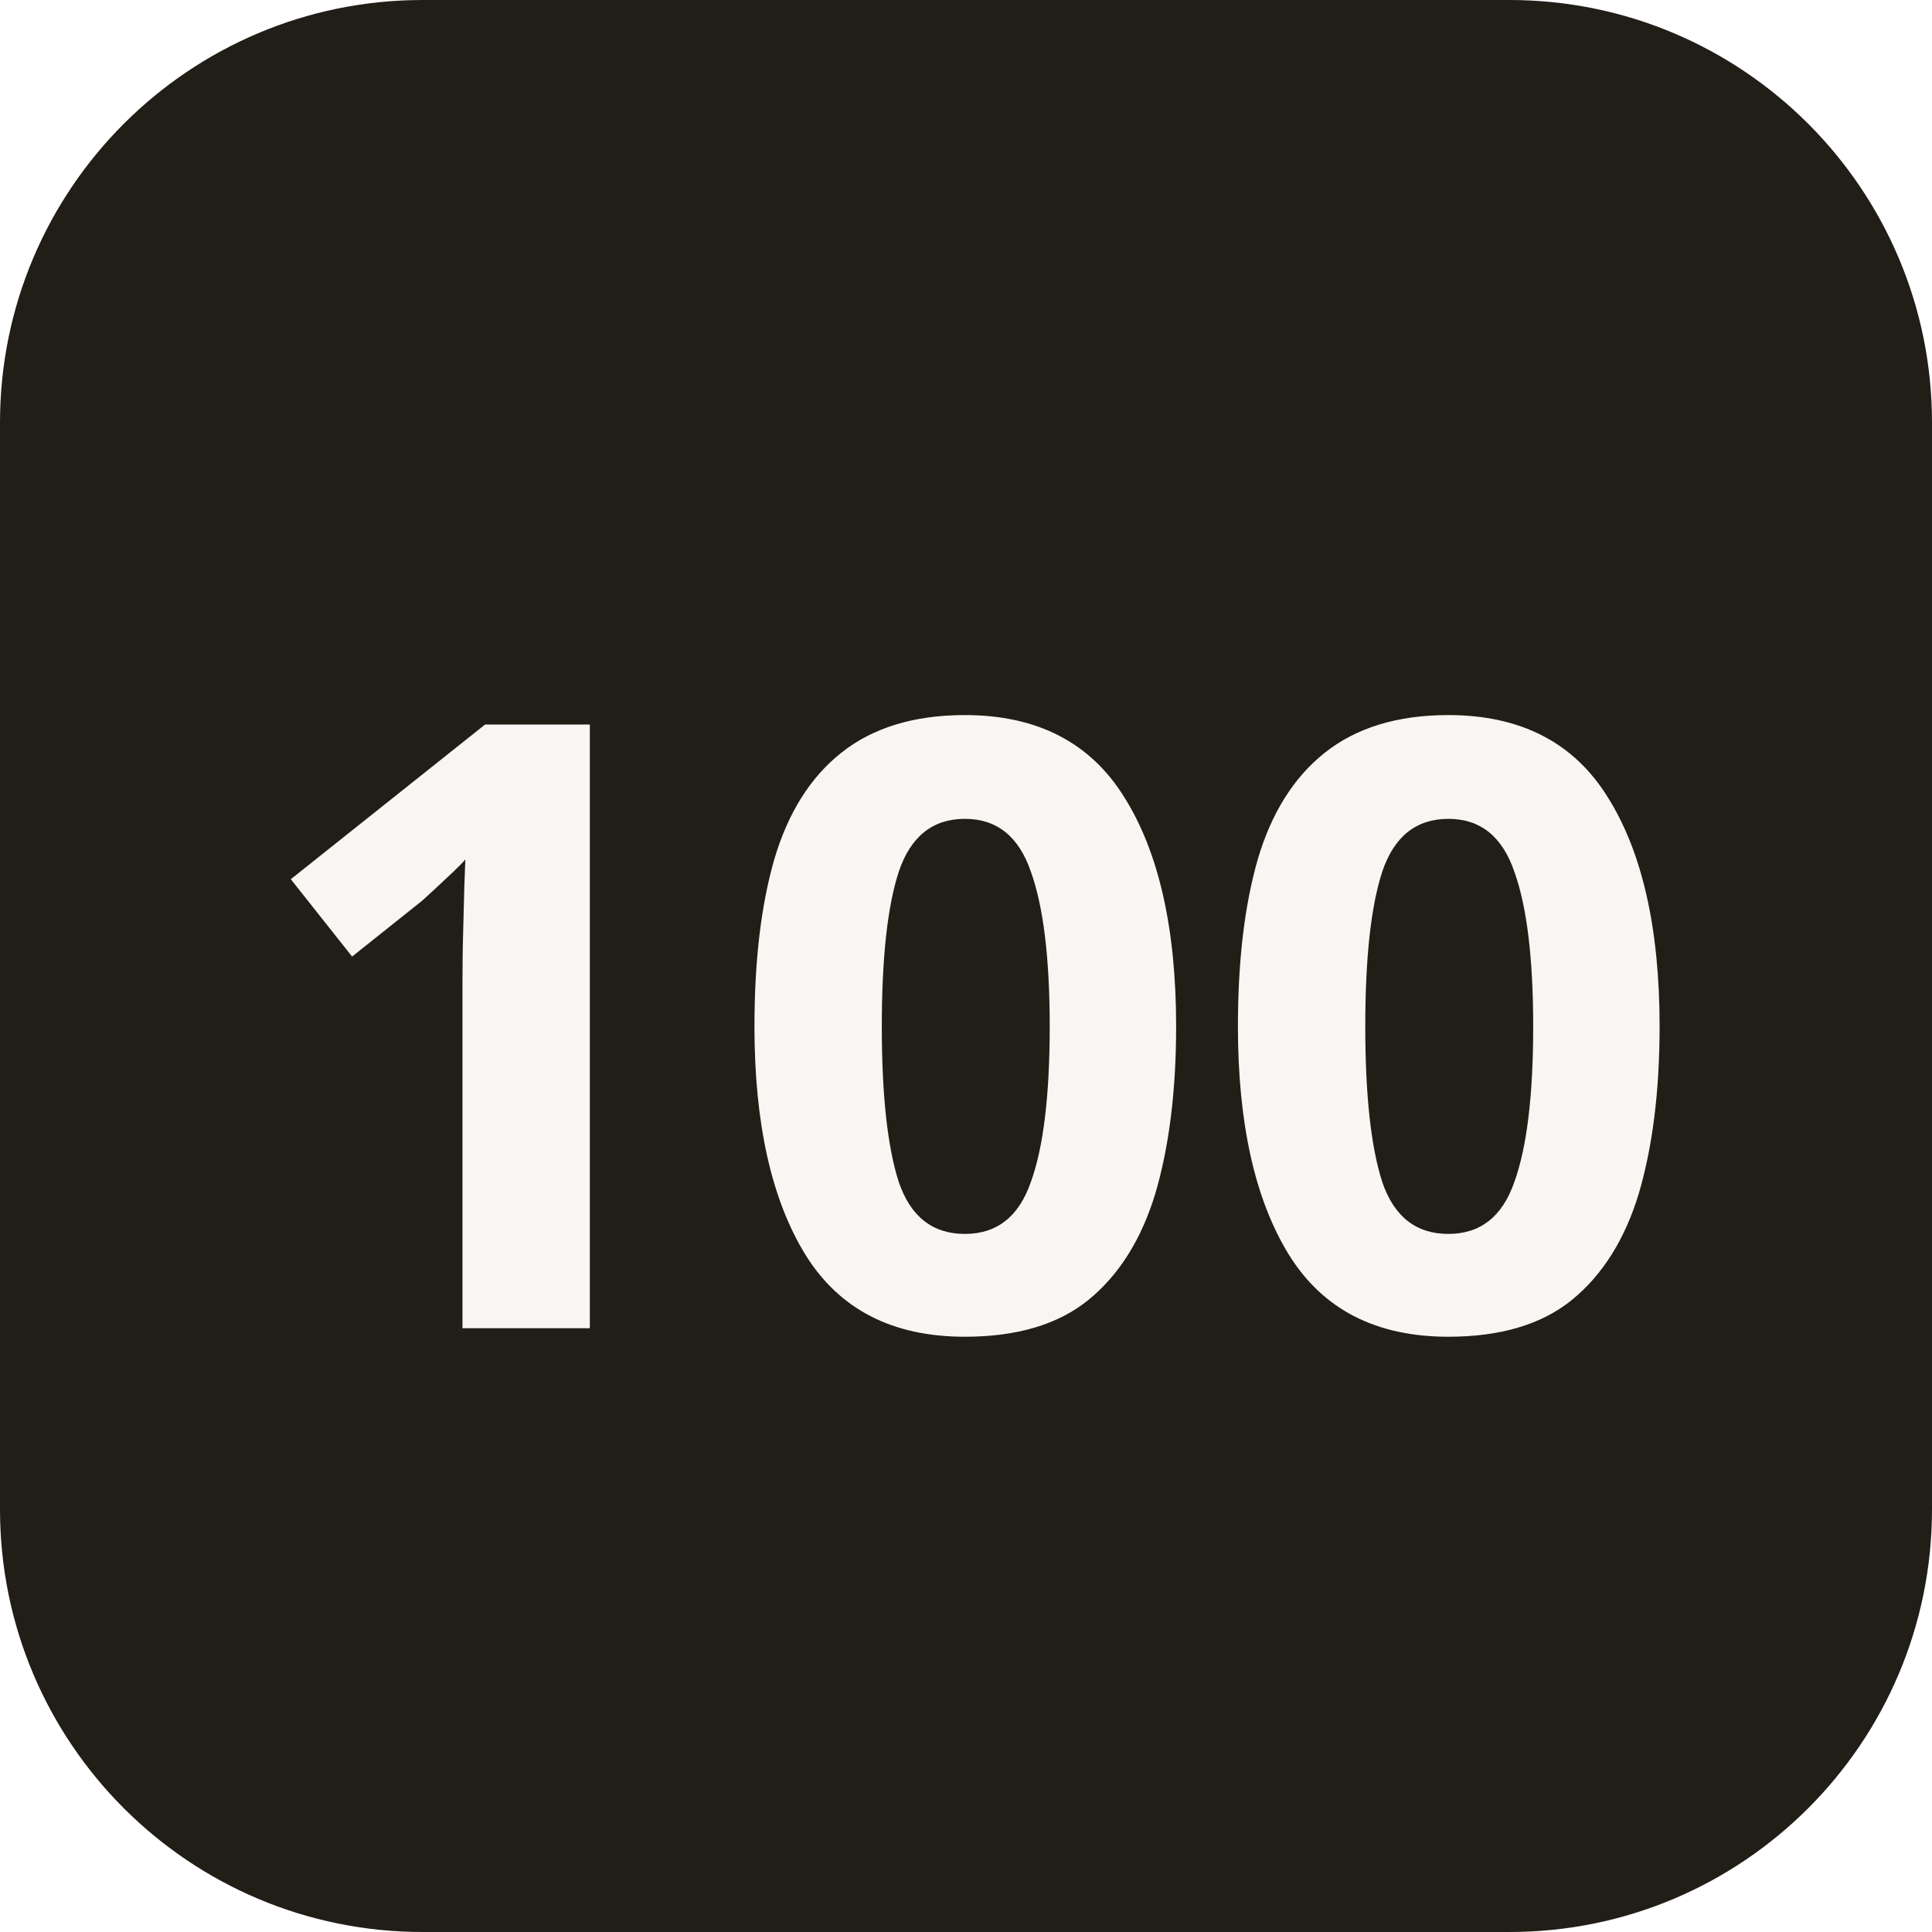
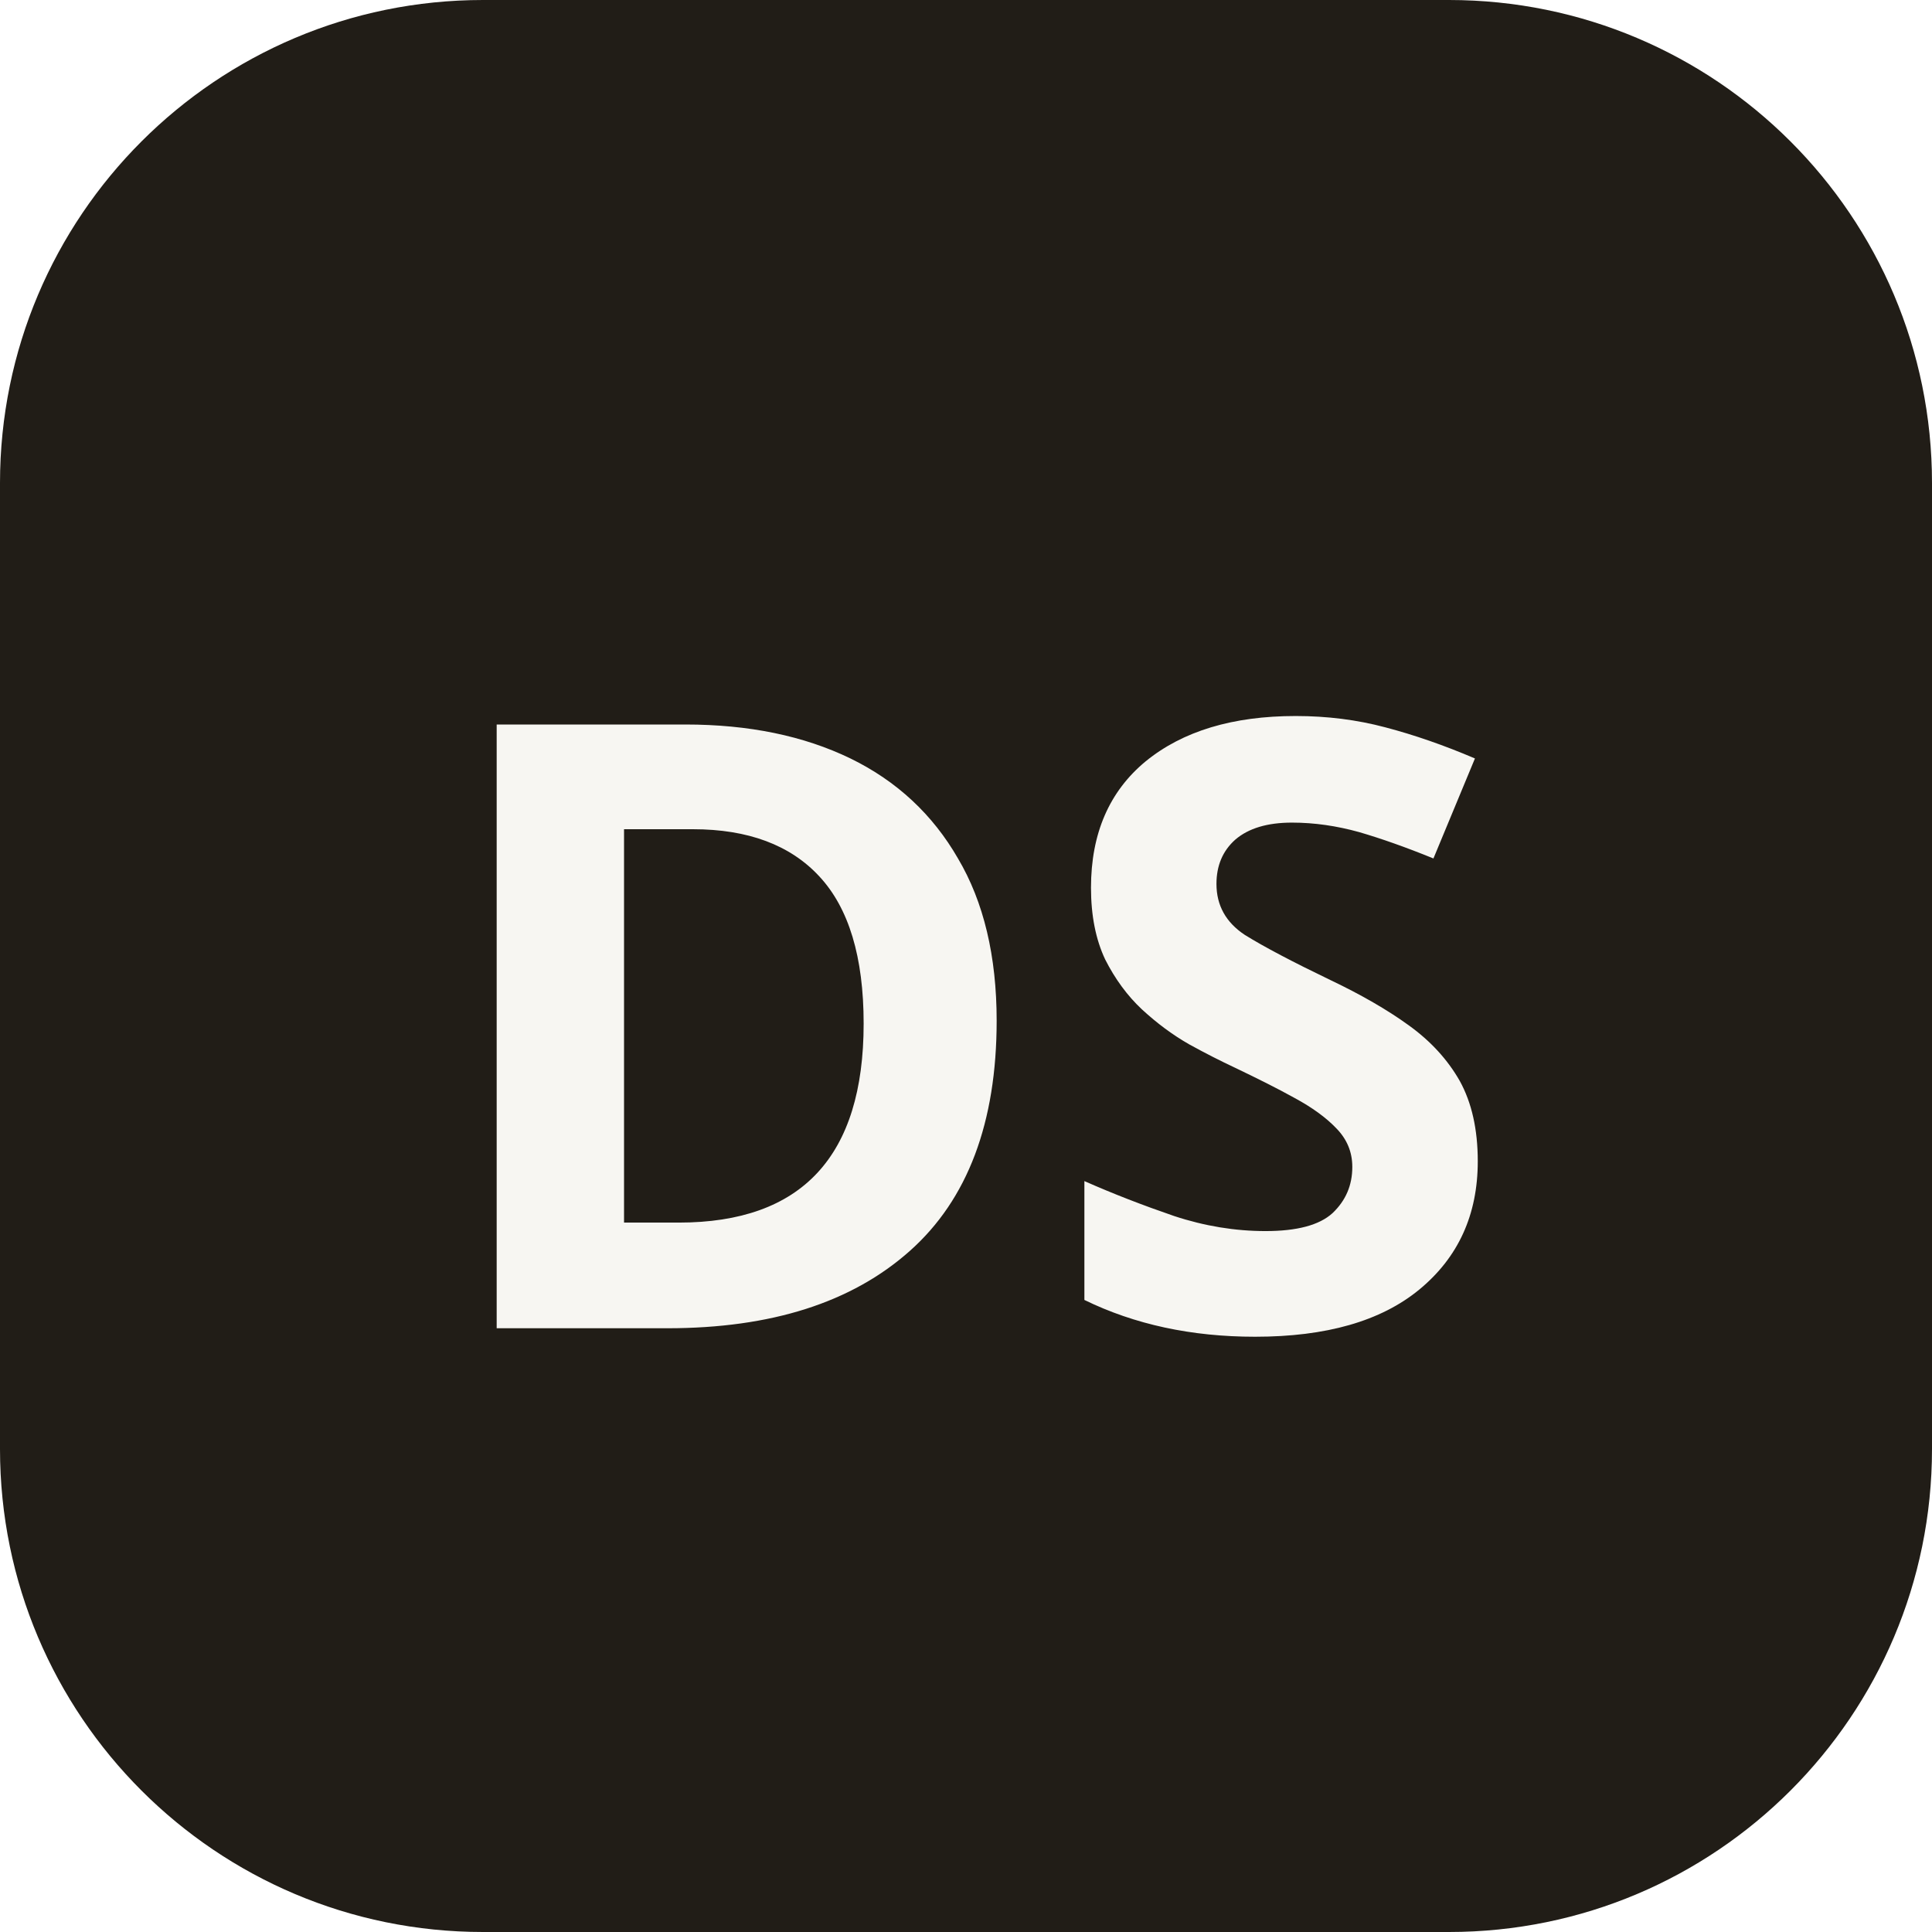
<svg xmlns="http://www.w3.org/2000/svg" viewBox="0 0 32 32">
-   <rect width="32" height="32" rx="7" fill="#211d17" />
-   <text x="16" y="22" text-anchor="middle" font-family="ui-sans-serif,system-ui" font-size="14" font-weight="700" fill="#f7f6f2">100</text>
+   <rect width="32" height="32" rx="8" fill="#211d17" />
+   <text x="16" y="22" text-anchor="middle" font-family="ui-sans-serif,system-ui" font-size="14" font-weight="700" fill="#f7f6f2">DS</text>
</svg>
